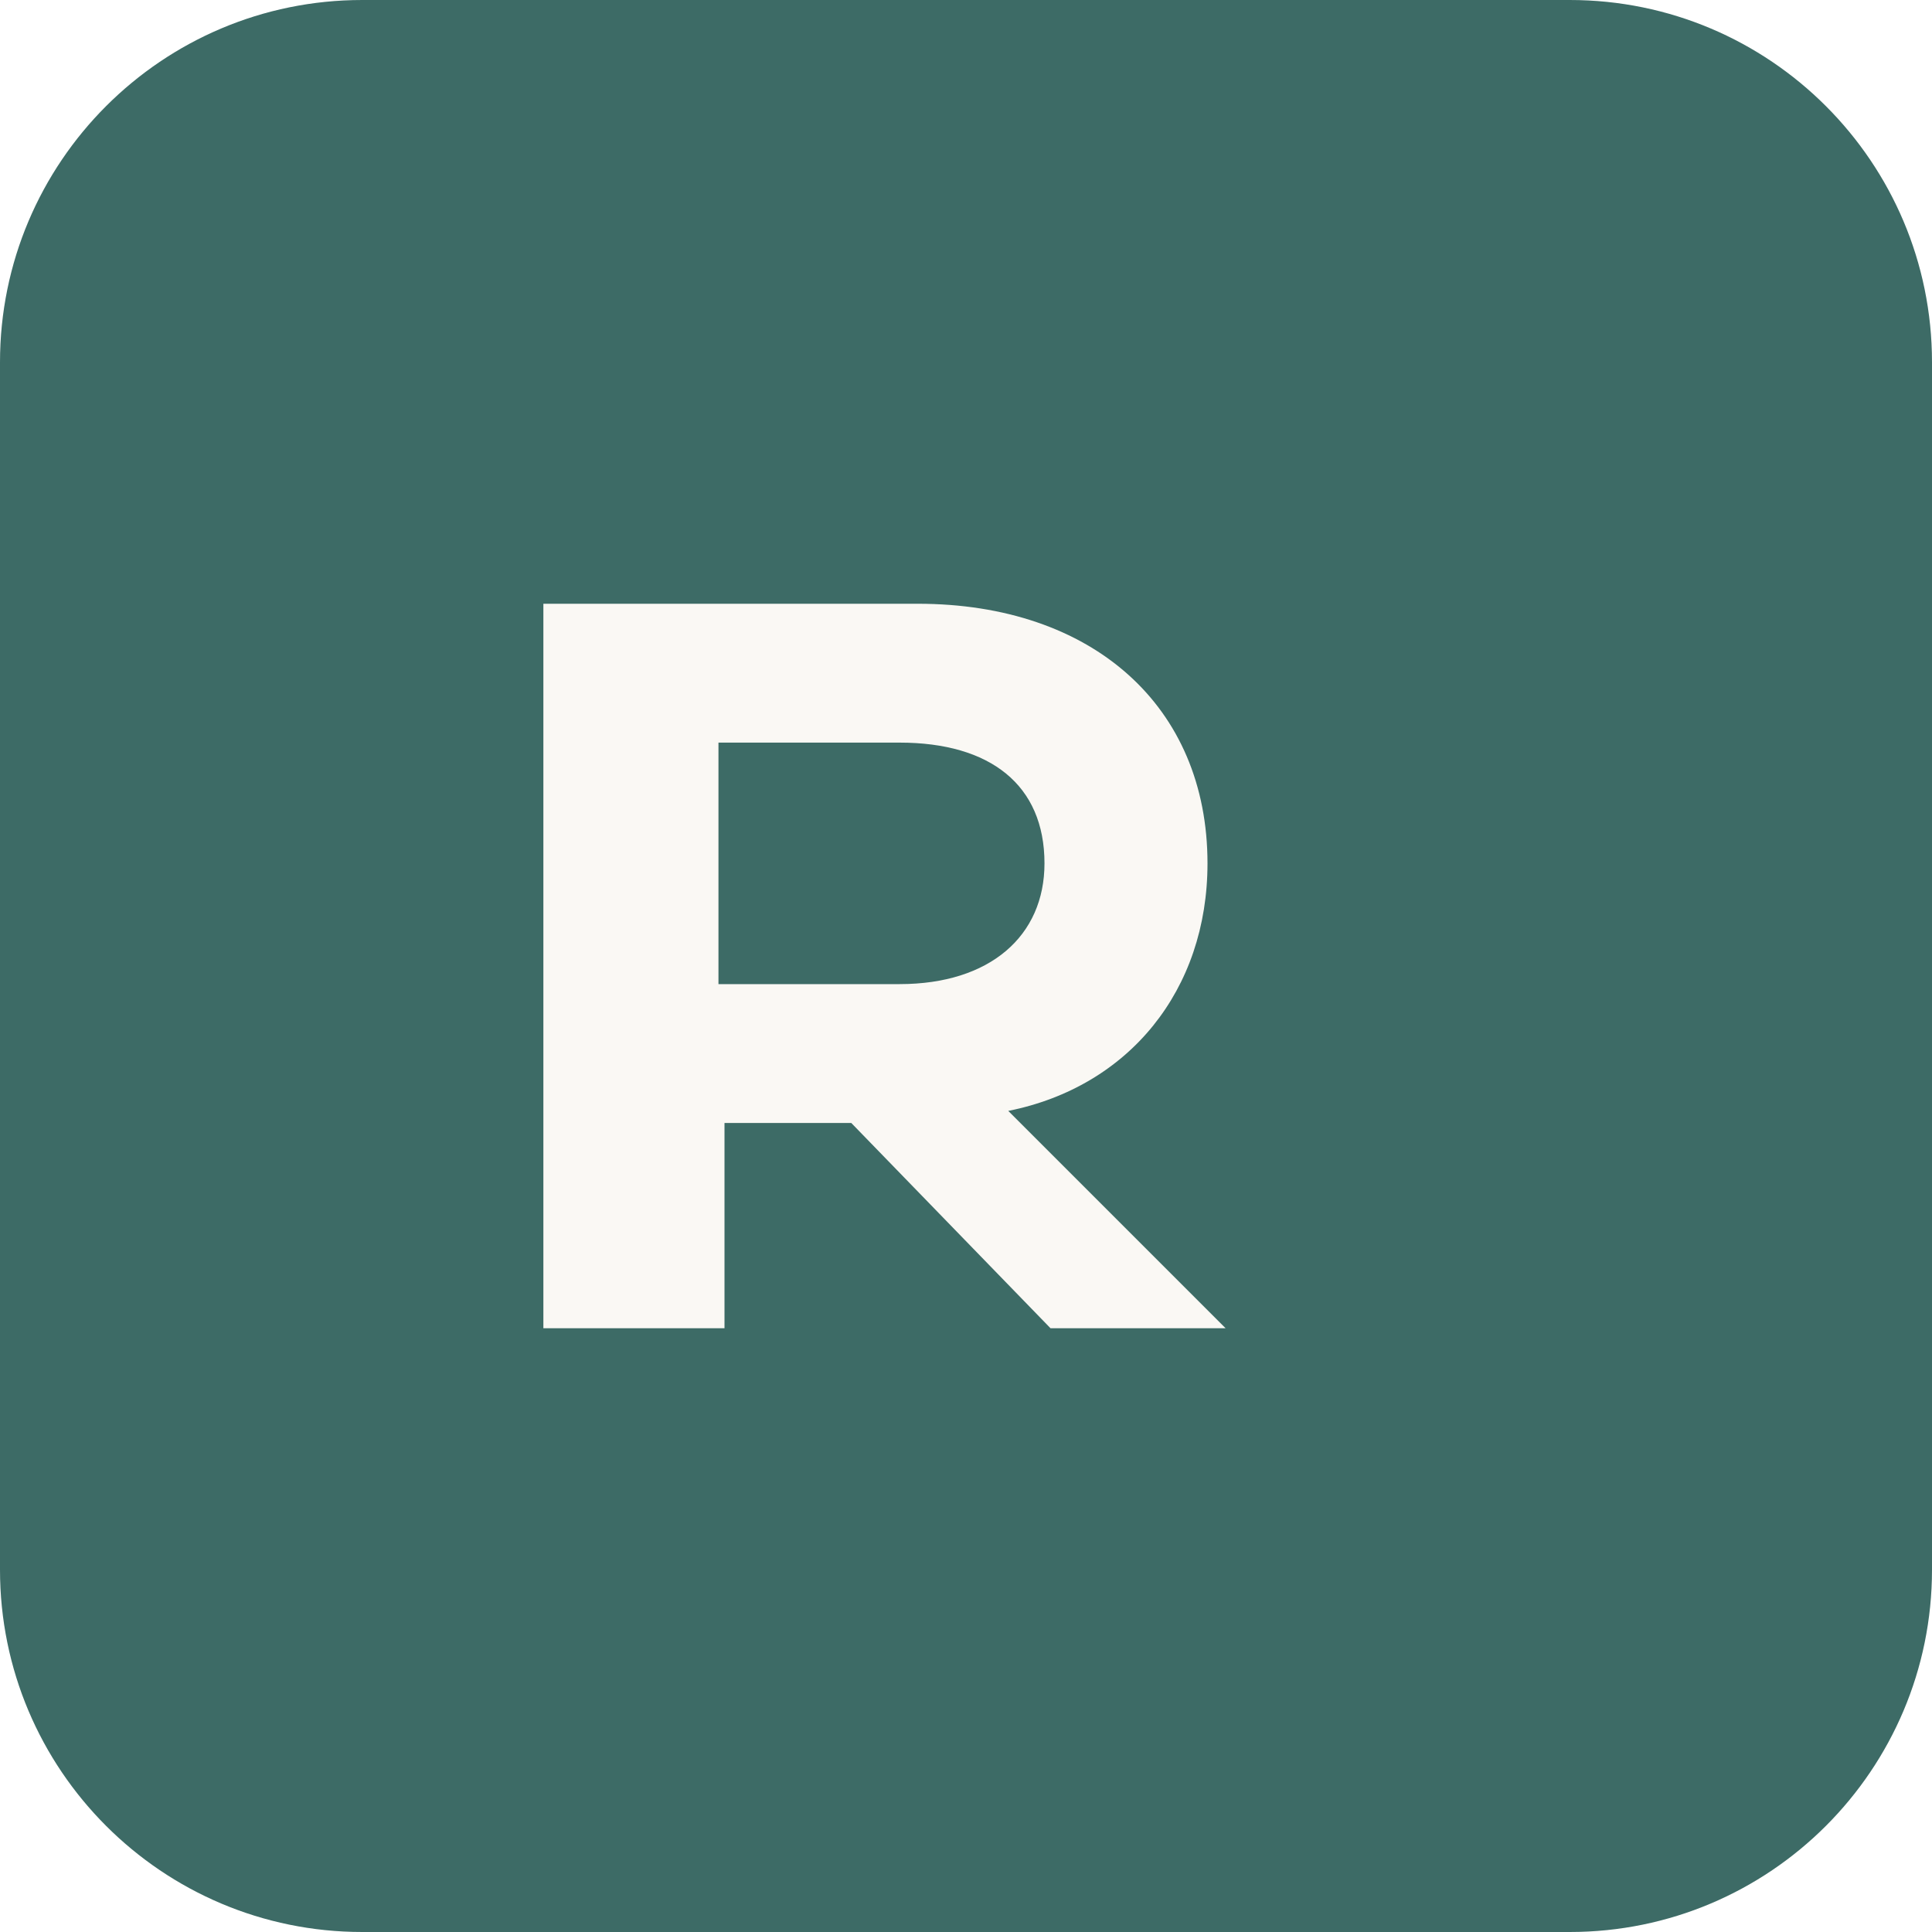
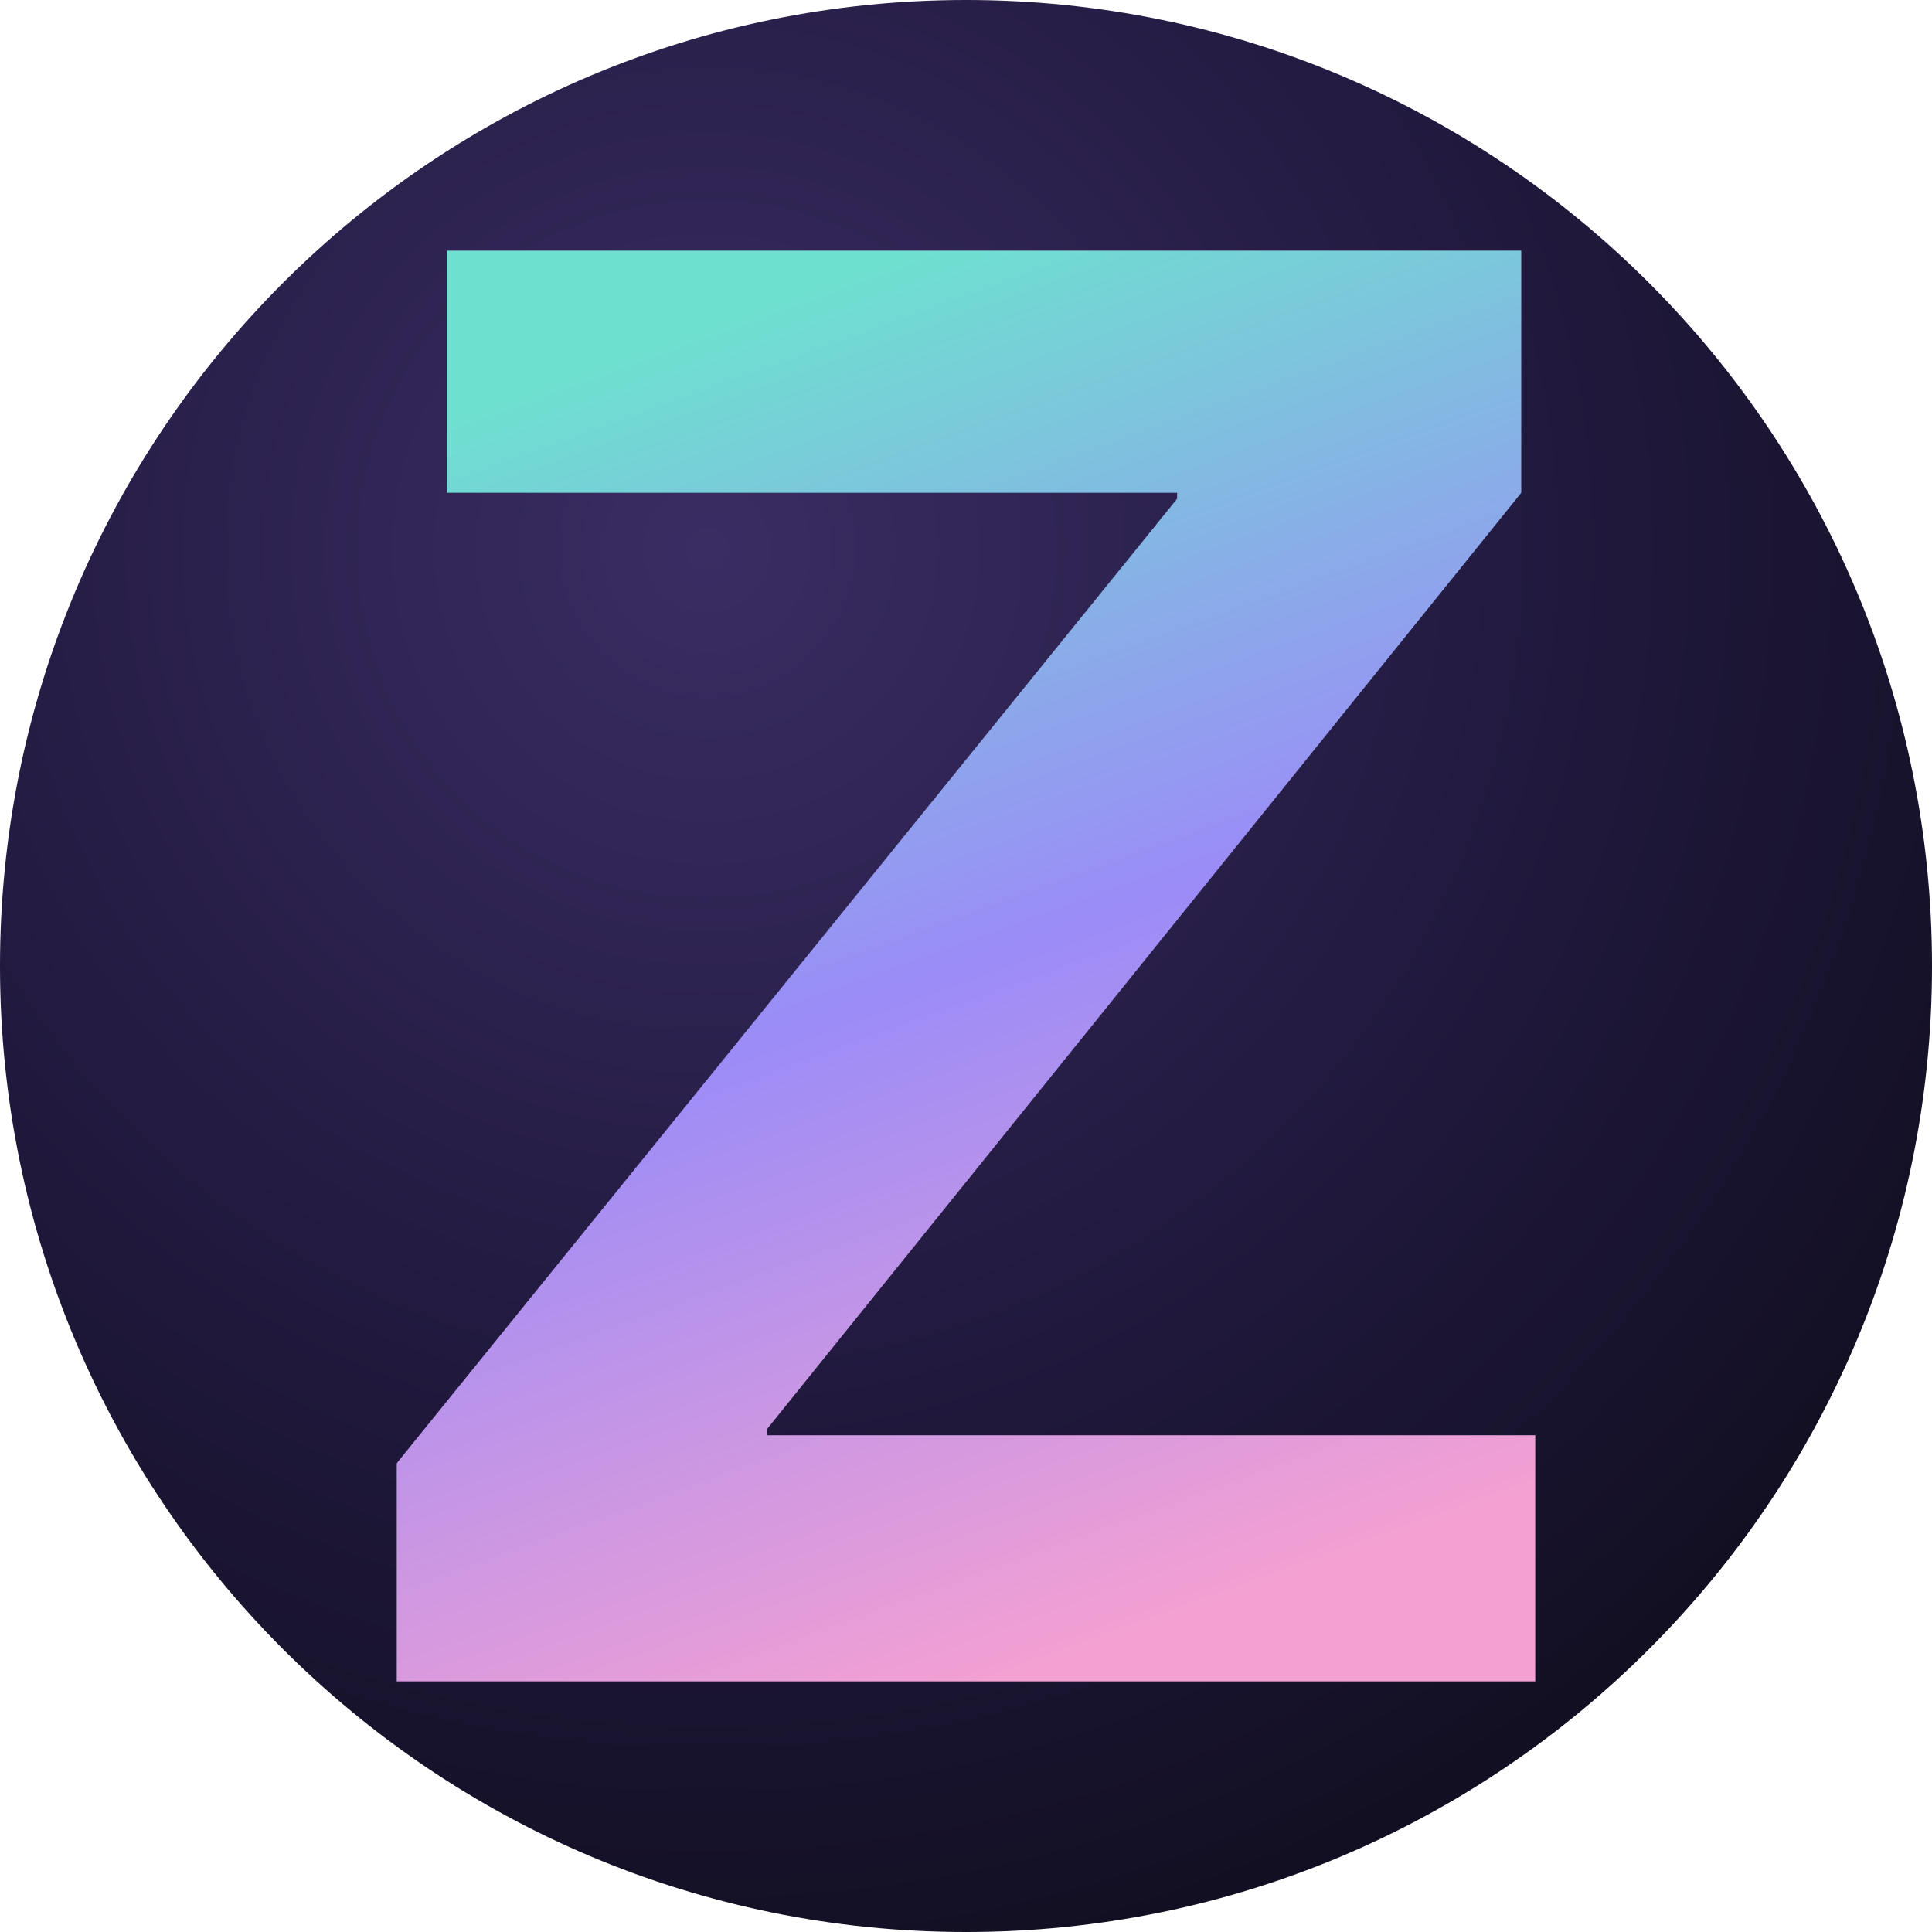
- <svg xmlns="http://www.w3.org/2000/svg" viewBox="0 0 32 32">
-   <rect width="32" height="32" rx="6" fill="#3D6B66" />
-   <path d="M9 22V10h6.2c2.9 0 4.8 1.7 4.8 4.3 0 2.1-1.3 3.7-3.3 4.1l3.6 3.6h-2.9l-3.3-3.4h-2.1v3.4H9zm2.9-5.7h3c1.5 0 2.4-.8 2.4-2 0-1.3-.9-2-2.4-2h-3v4z" fill="#FAF8F4" />
+ <svg xmlns="http://www.w3.org/2000/svg" viewBox="287 248 746 746">
+   <defs>
+     <linearGradient id="zg2" gradientUnits="userSpaceOnUse" x1="473.5" y1="944" x2="486.5" y2="980">
+       <stop offset="0.05" stop-color="#6ee0d0" />
+       <stop offset="0.5" stop-color="#9b8cf7" />
+       <stop offset="0.95" stop-color="#f4a0d2" />
+     </linearGradient>
+     <radialGradient id="bg2" gradientUnits="userSpaceOnUse" cx="560" cy="460" r="560">
+       <stop offset="0" stop-color="#3a2d63" />
+       <stop offset="0.55" stop-color="#221a40" />
+       <stop offset="1" stop-color="#120f22" />
+     </radialGradient>
+   </defs>
+   <circle cx="660" cy="621" r="373" fill="url(#bg2)" />
+   <path transform="matrix(15.45237,0,0,15.45237,-6764.307,-14242.434)" d="M466.239,974.312L485.739,950.212L485.739,950.062L467.489,950.062L467.489,944.012L494.339,944.012L494.339,950.062L475.489,973.462L475.489,973.612L494.689,973.612L494.689,979.762L466.239,979.762L466.239,974.312Z" fill="url(#zg2)" />
</svg>
